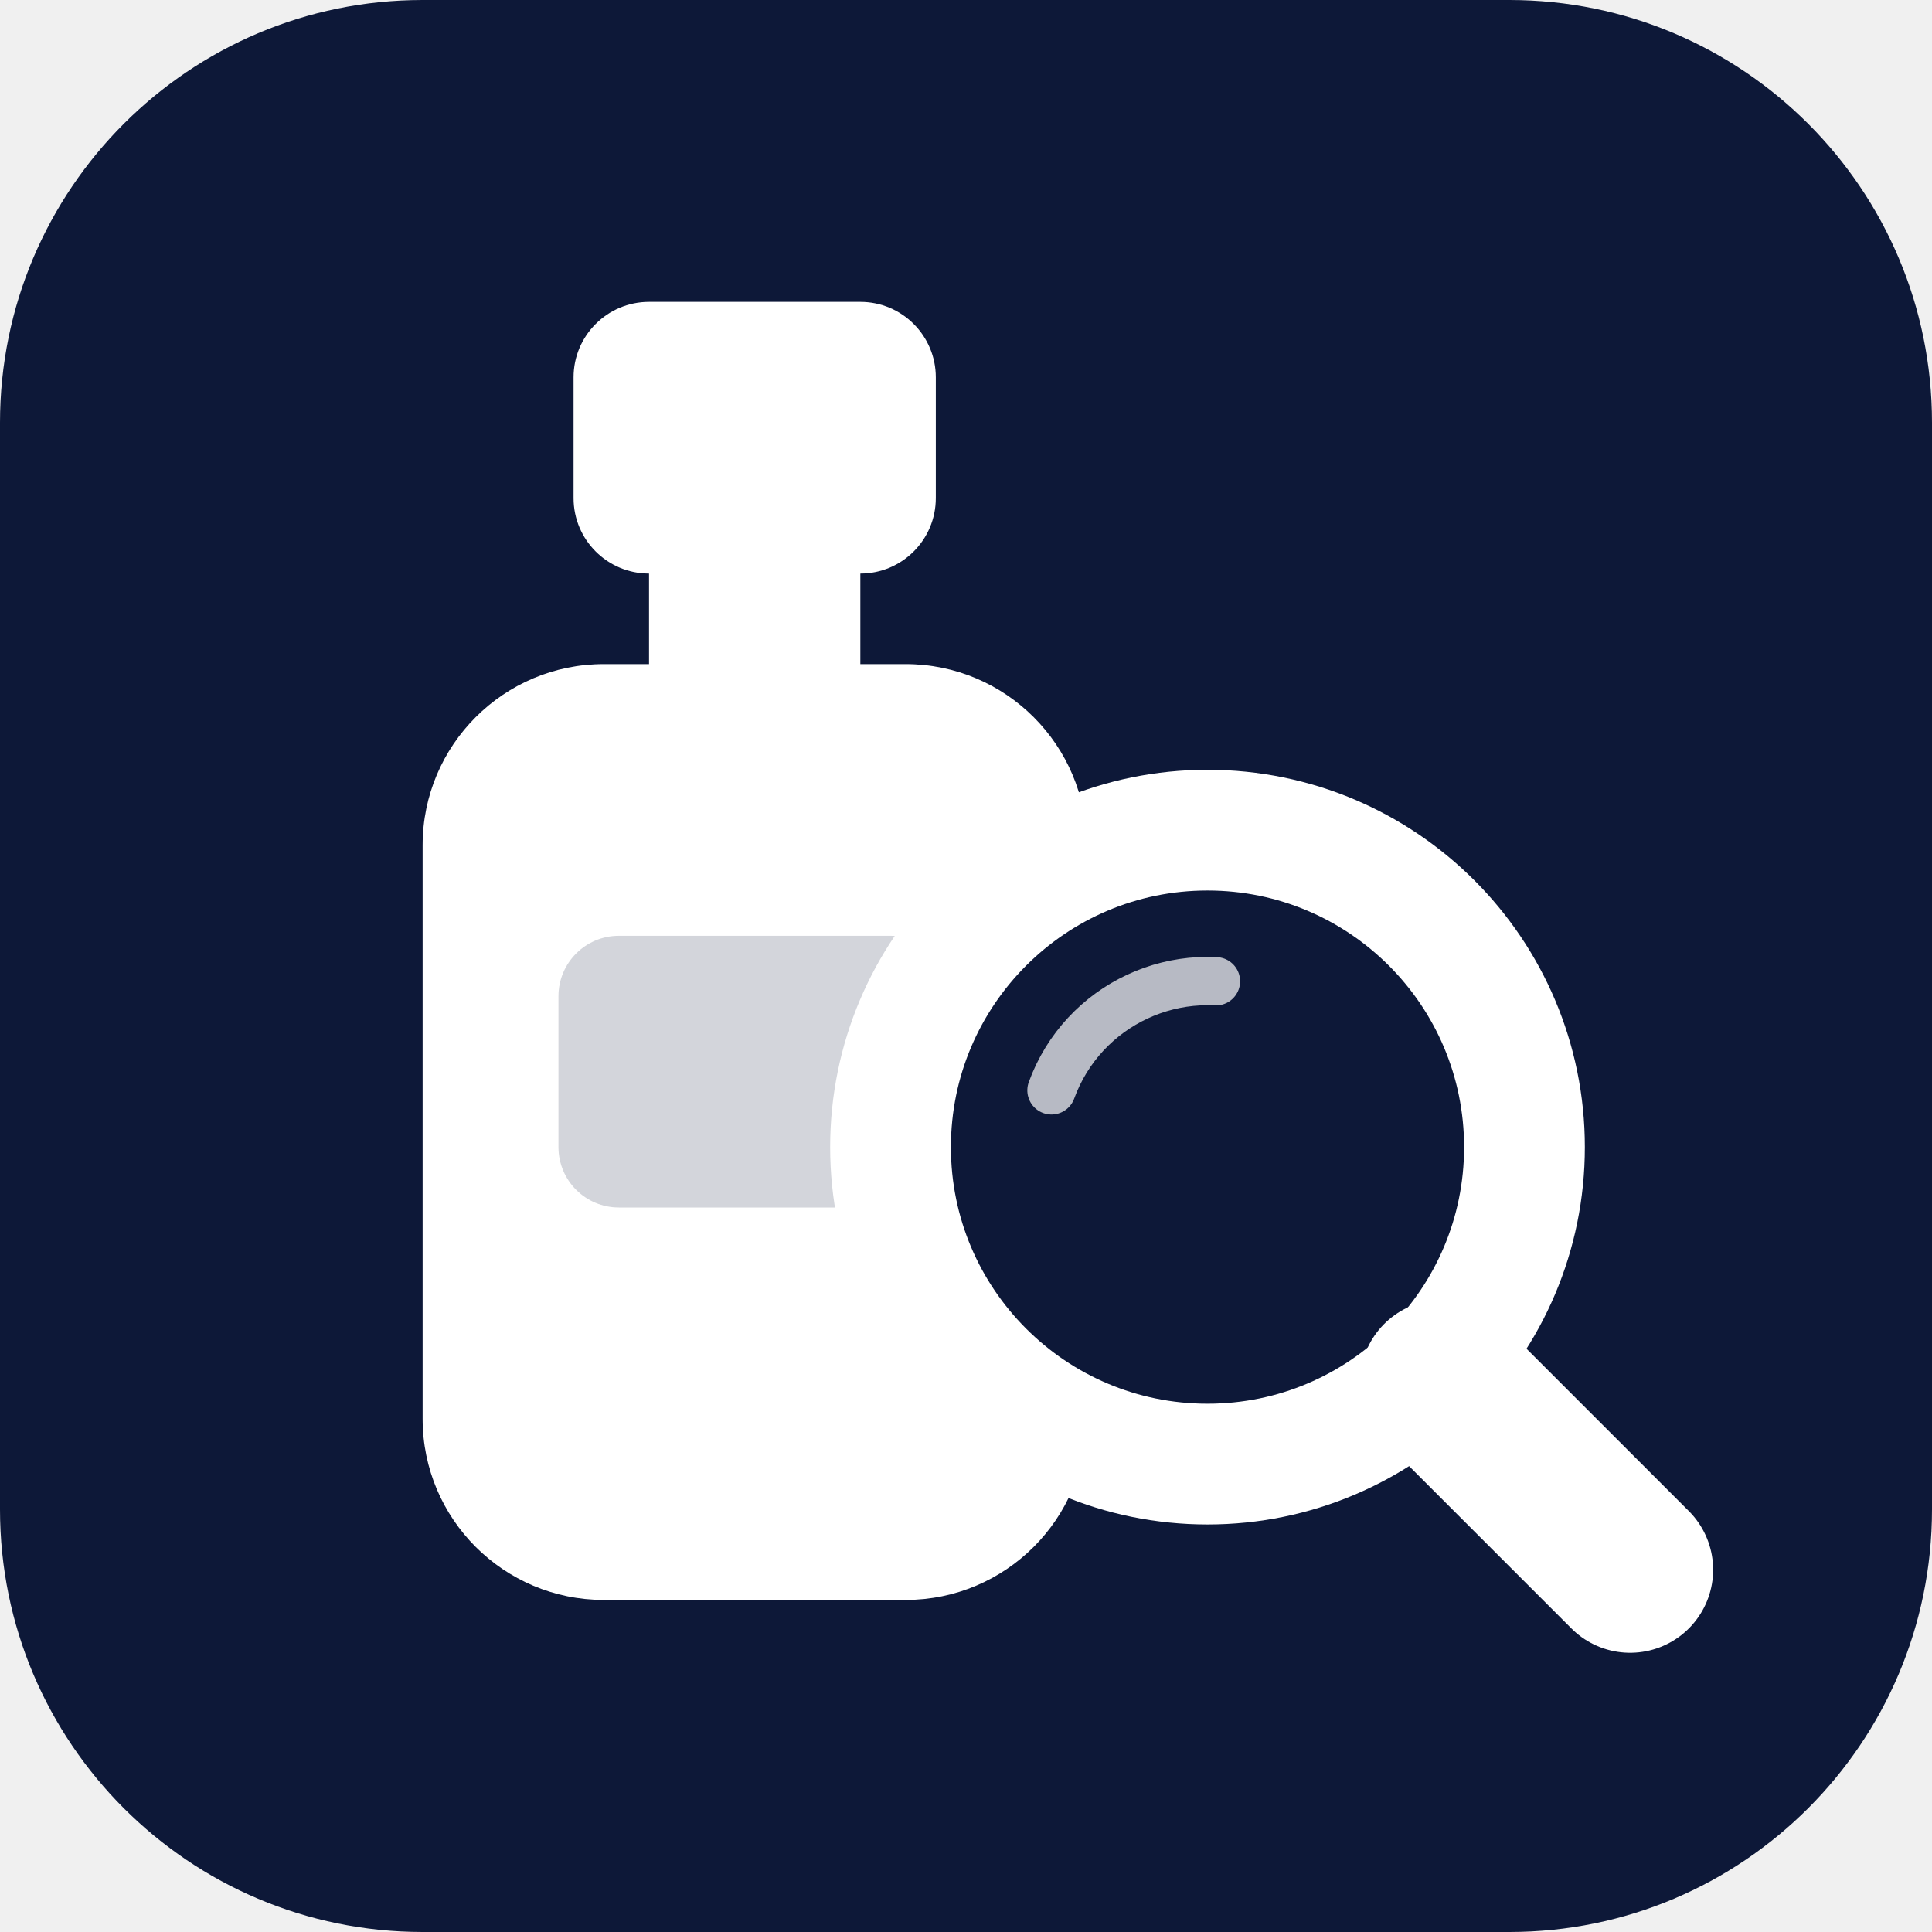
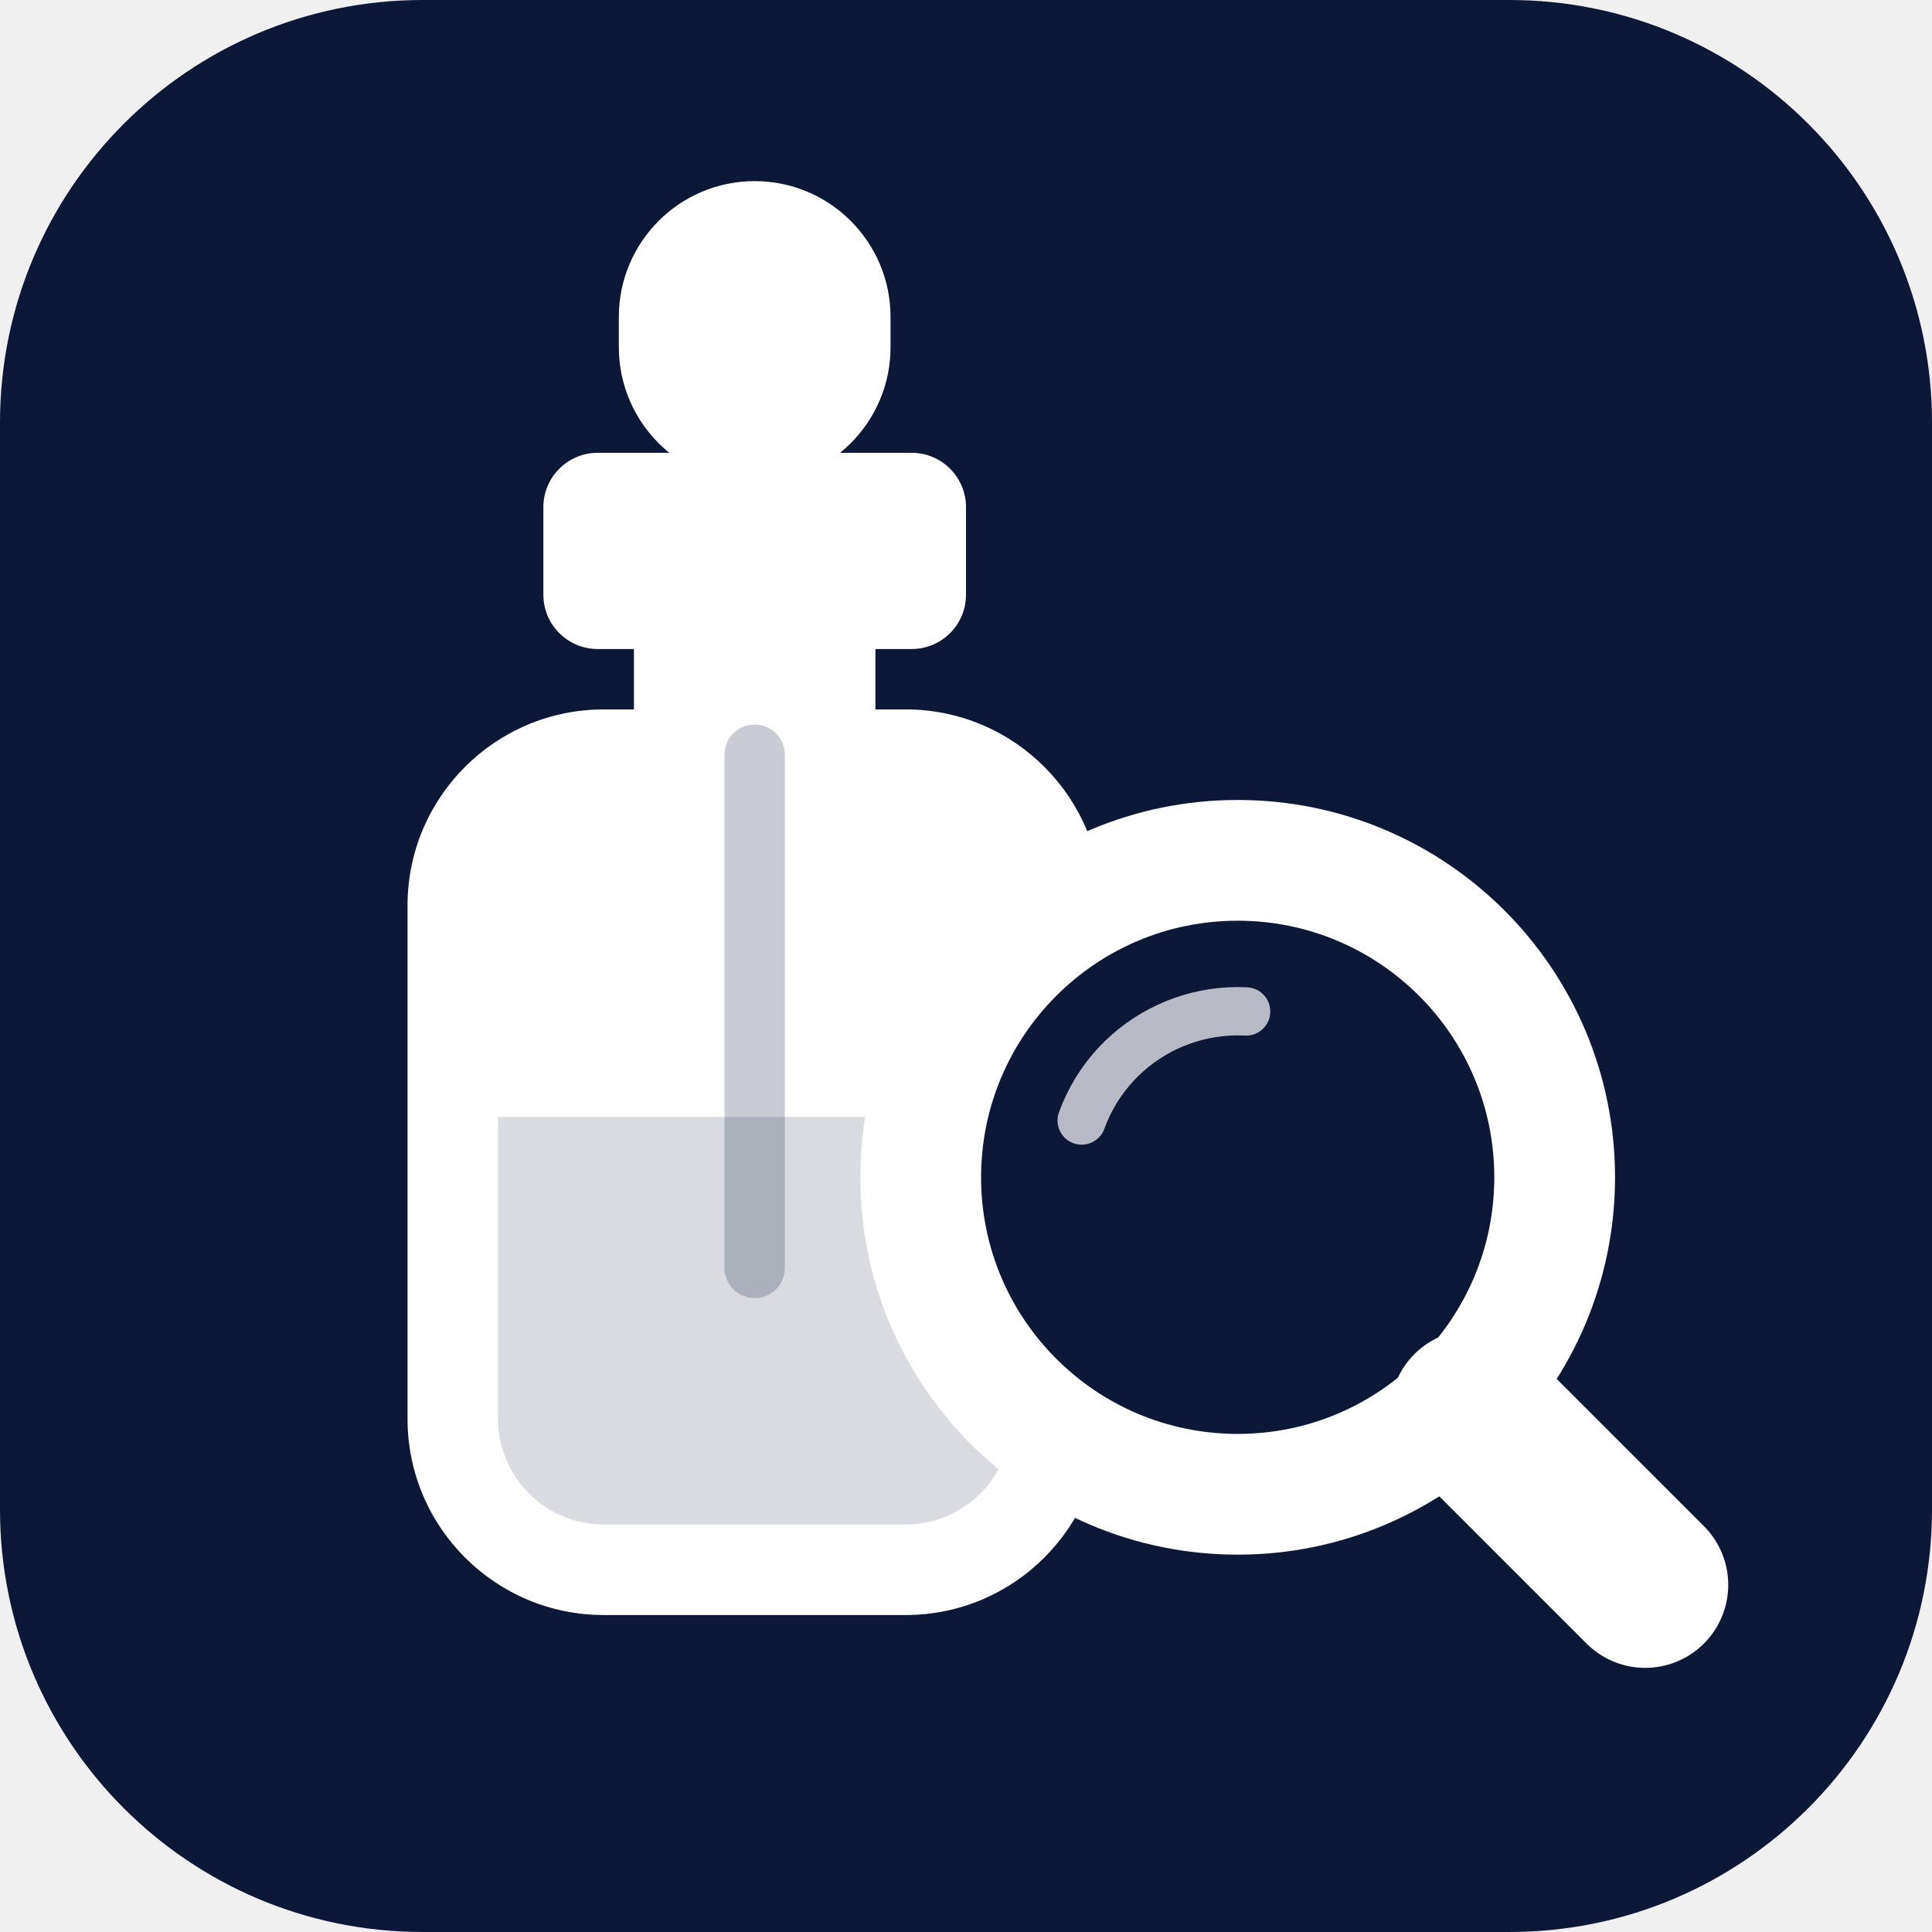
<svg xmlns="http://www.w3.org/2000/svg" viewBox="0 0 64 64">
  <rect width="64" height="64" rx="14" fill="#0d1838" />
-   <rect x="19" y="10" width="12" height="9" rx="2.5" fill="#ffffff" />
-   <rect x="21.5" y="18" width="7" height="5" fill="#ffffff" />
-   <rect x="14" y="22" width="22" height="31" rx="6" fill="#ffffff" />
-   <rect x="18.5" y="31" width="13" height="9" rx="2" fill="#0d1838" opacity=".18" />
-   <circle cx="40" cy="38" r="10.5" fill="#0d1838" stroke="#ffffff" stroke-width="4" />
-   <circle cx="40" cy="38" r="5.5" fill="none" stroke="#ffffff" stroke-width="1.6" stroke-dasharray="7 30" stroke-linecap="round" opacity=".7" transform="rotate(200 40 38)" />
-   <path d="M47.8 45.8 L54 52" stroke="#ffffff" stroke-width="5.5" stroke-linecap="round" />
+   <rect x="20.5" y="6" width="9" height="10" rx="4.5" fill="#ffffff" />
+   <rect x="18" y="15" width="14" height="6.5" rx="1.8" fill="#ffffff" />
+   <rect x="21" y="21" width="8" height="3" fill="#ffffff" />
+   <rect x="13.5" y="23.5" width="23" height="30" rx="6.5" fill="#ffffff" />
+   <rect x="24" y="24" width="2" height="19" rx="1" fill="#0d1838" opacity=".22" />
+   <path d="M16.5 37 H33.5 V47 a3.5 3.5 0 0 1 -3.5 3.5 H20 a3.5 3.5 0 0 1 -3.5 -3.5 Z" fill="#0d1838" opacity=".16" />
+   <circle cx="41" cy="39" r="10.5" fill="#0d1838" stroke="#ffffff" stroke-width="4" />
+   <circle cx="41" cy="39" r="5.5" fill="none" stroke="#ffffff" stroke-width="1.6" stroke-dasharray="7 30" stroke-linecap="round" opacity=".7" transform="rotate(200 41 39)" />
+   <path d="M48.8 46.8 L54.5 52.5" stroke="#ffffff" stroke-width="5.5" stroke-linecap="round" />
</svg>
